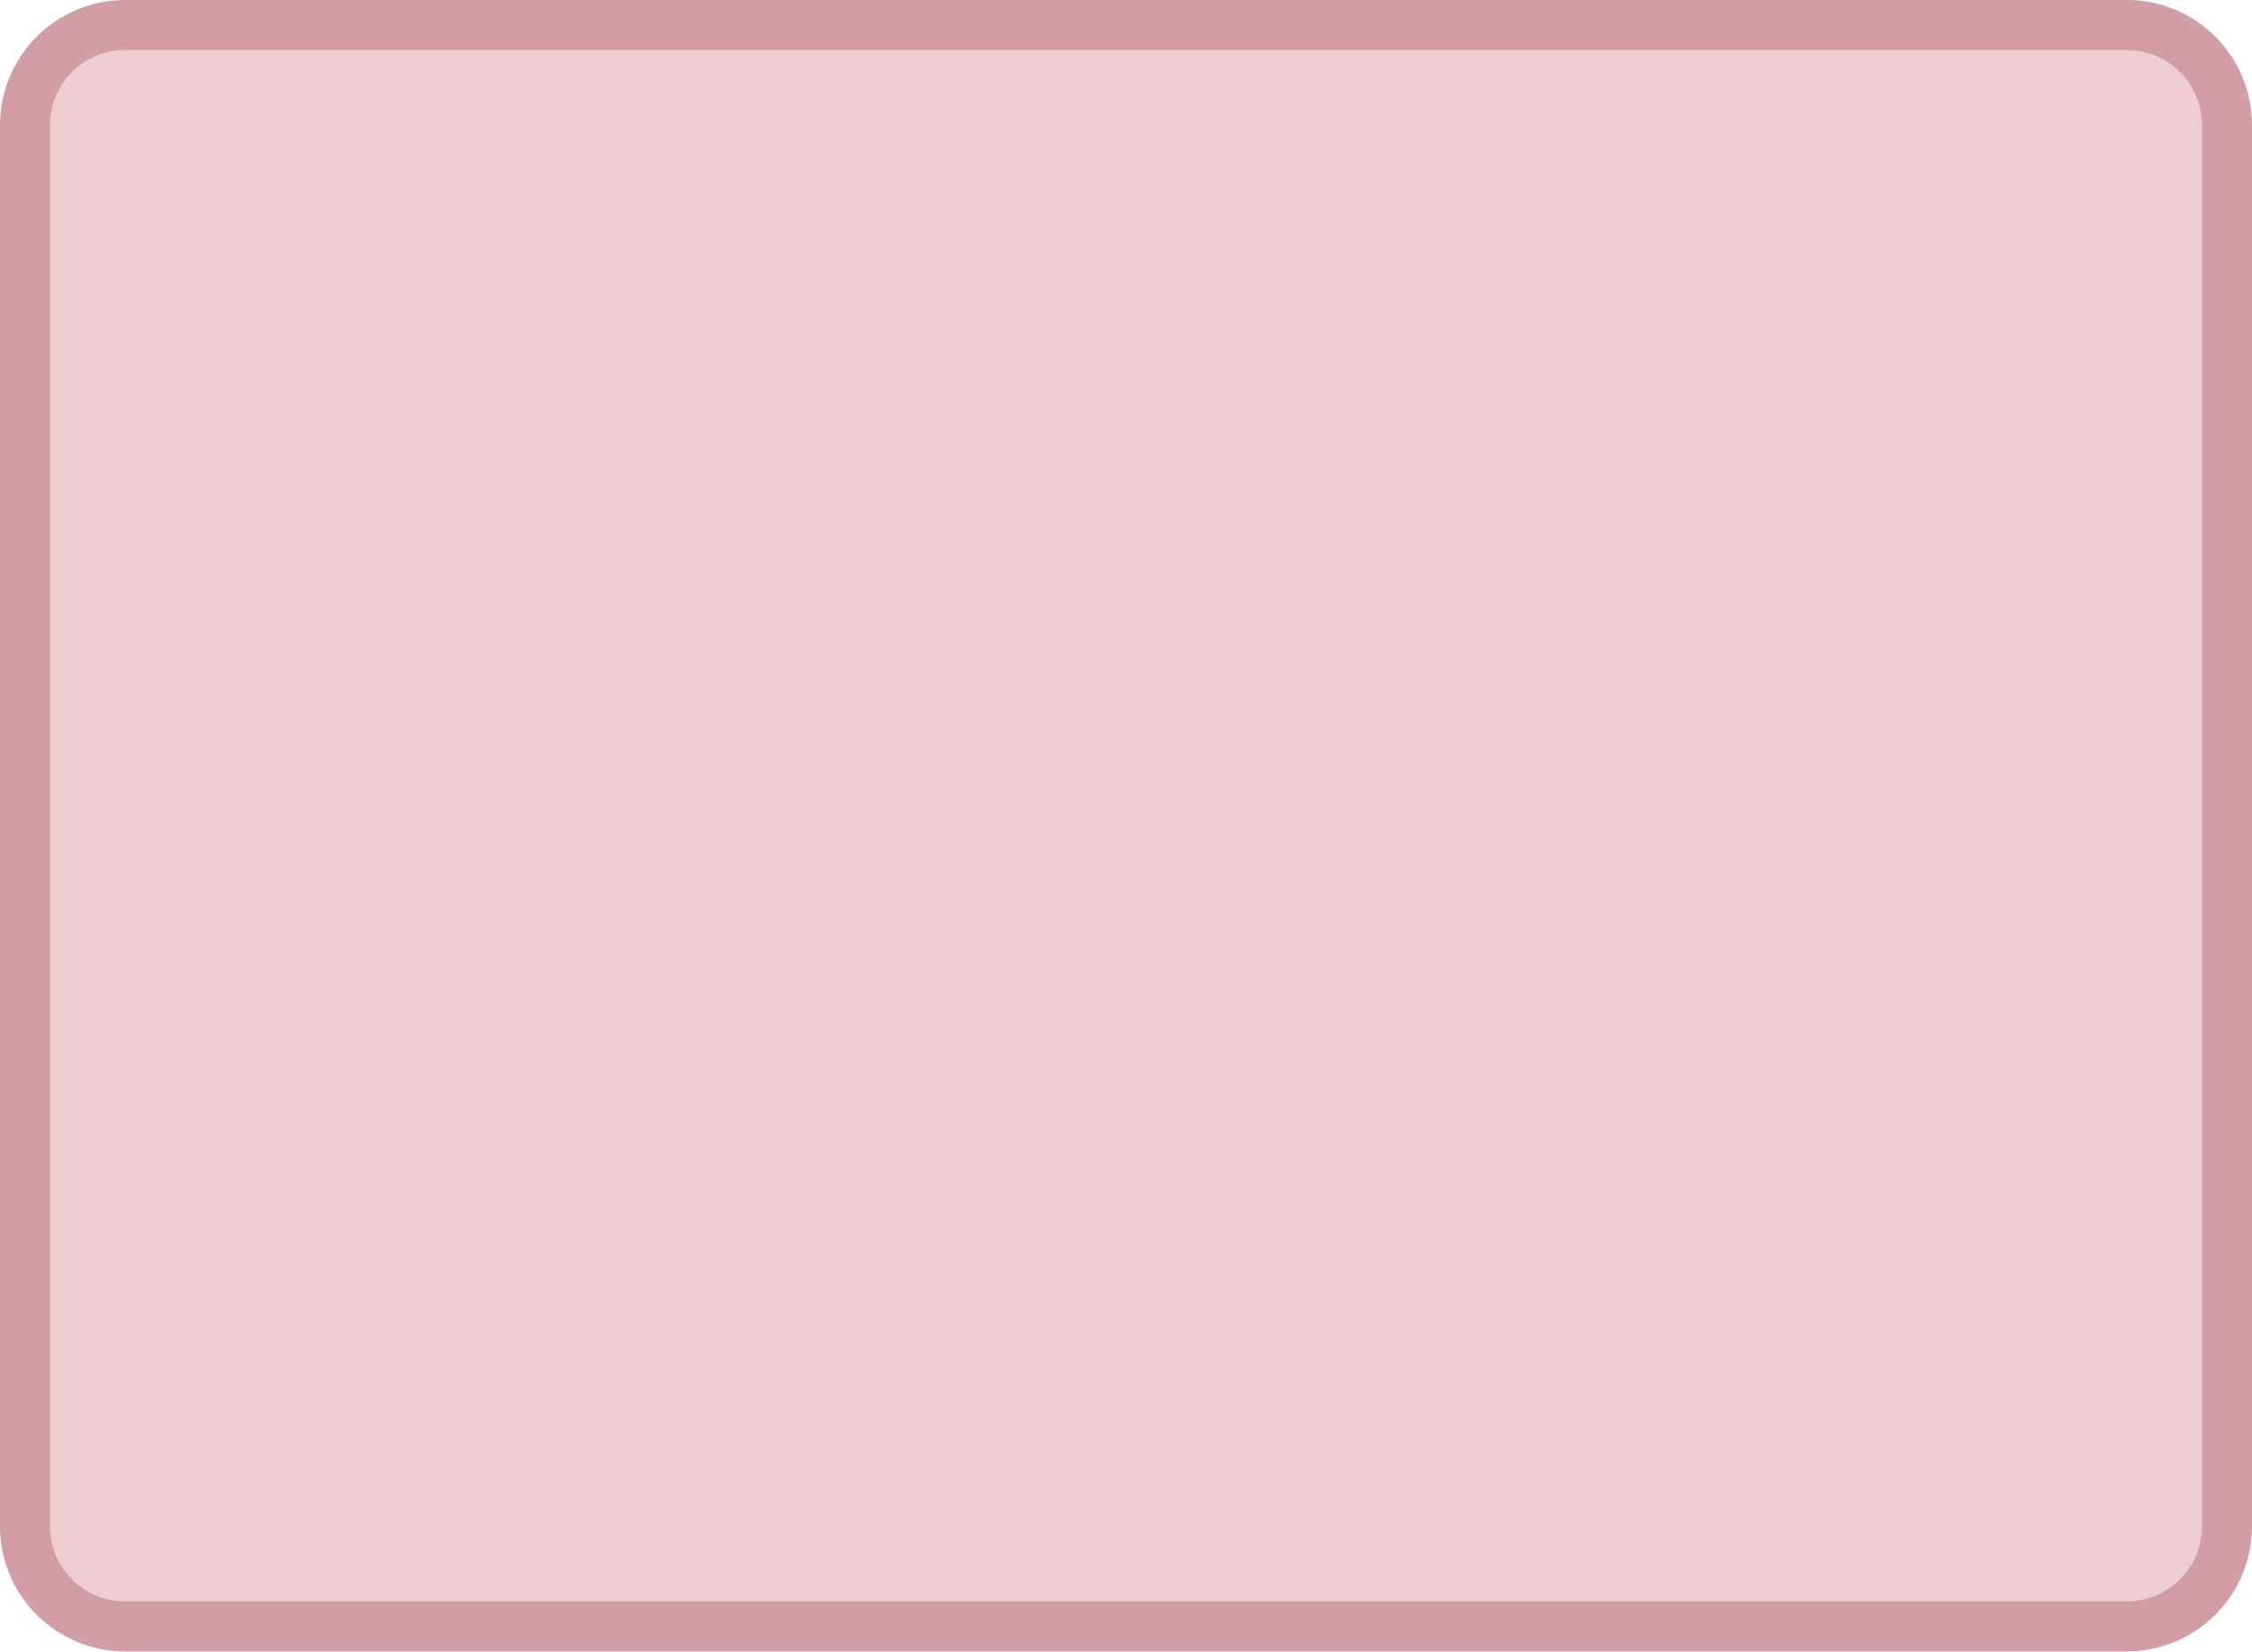
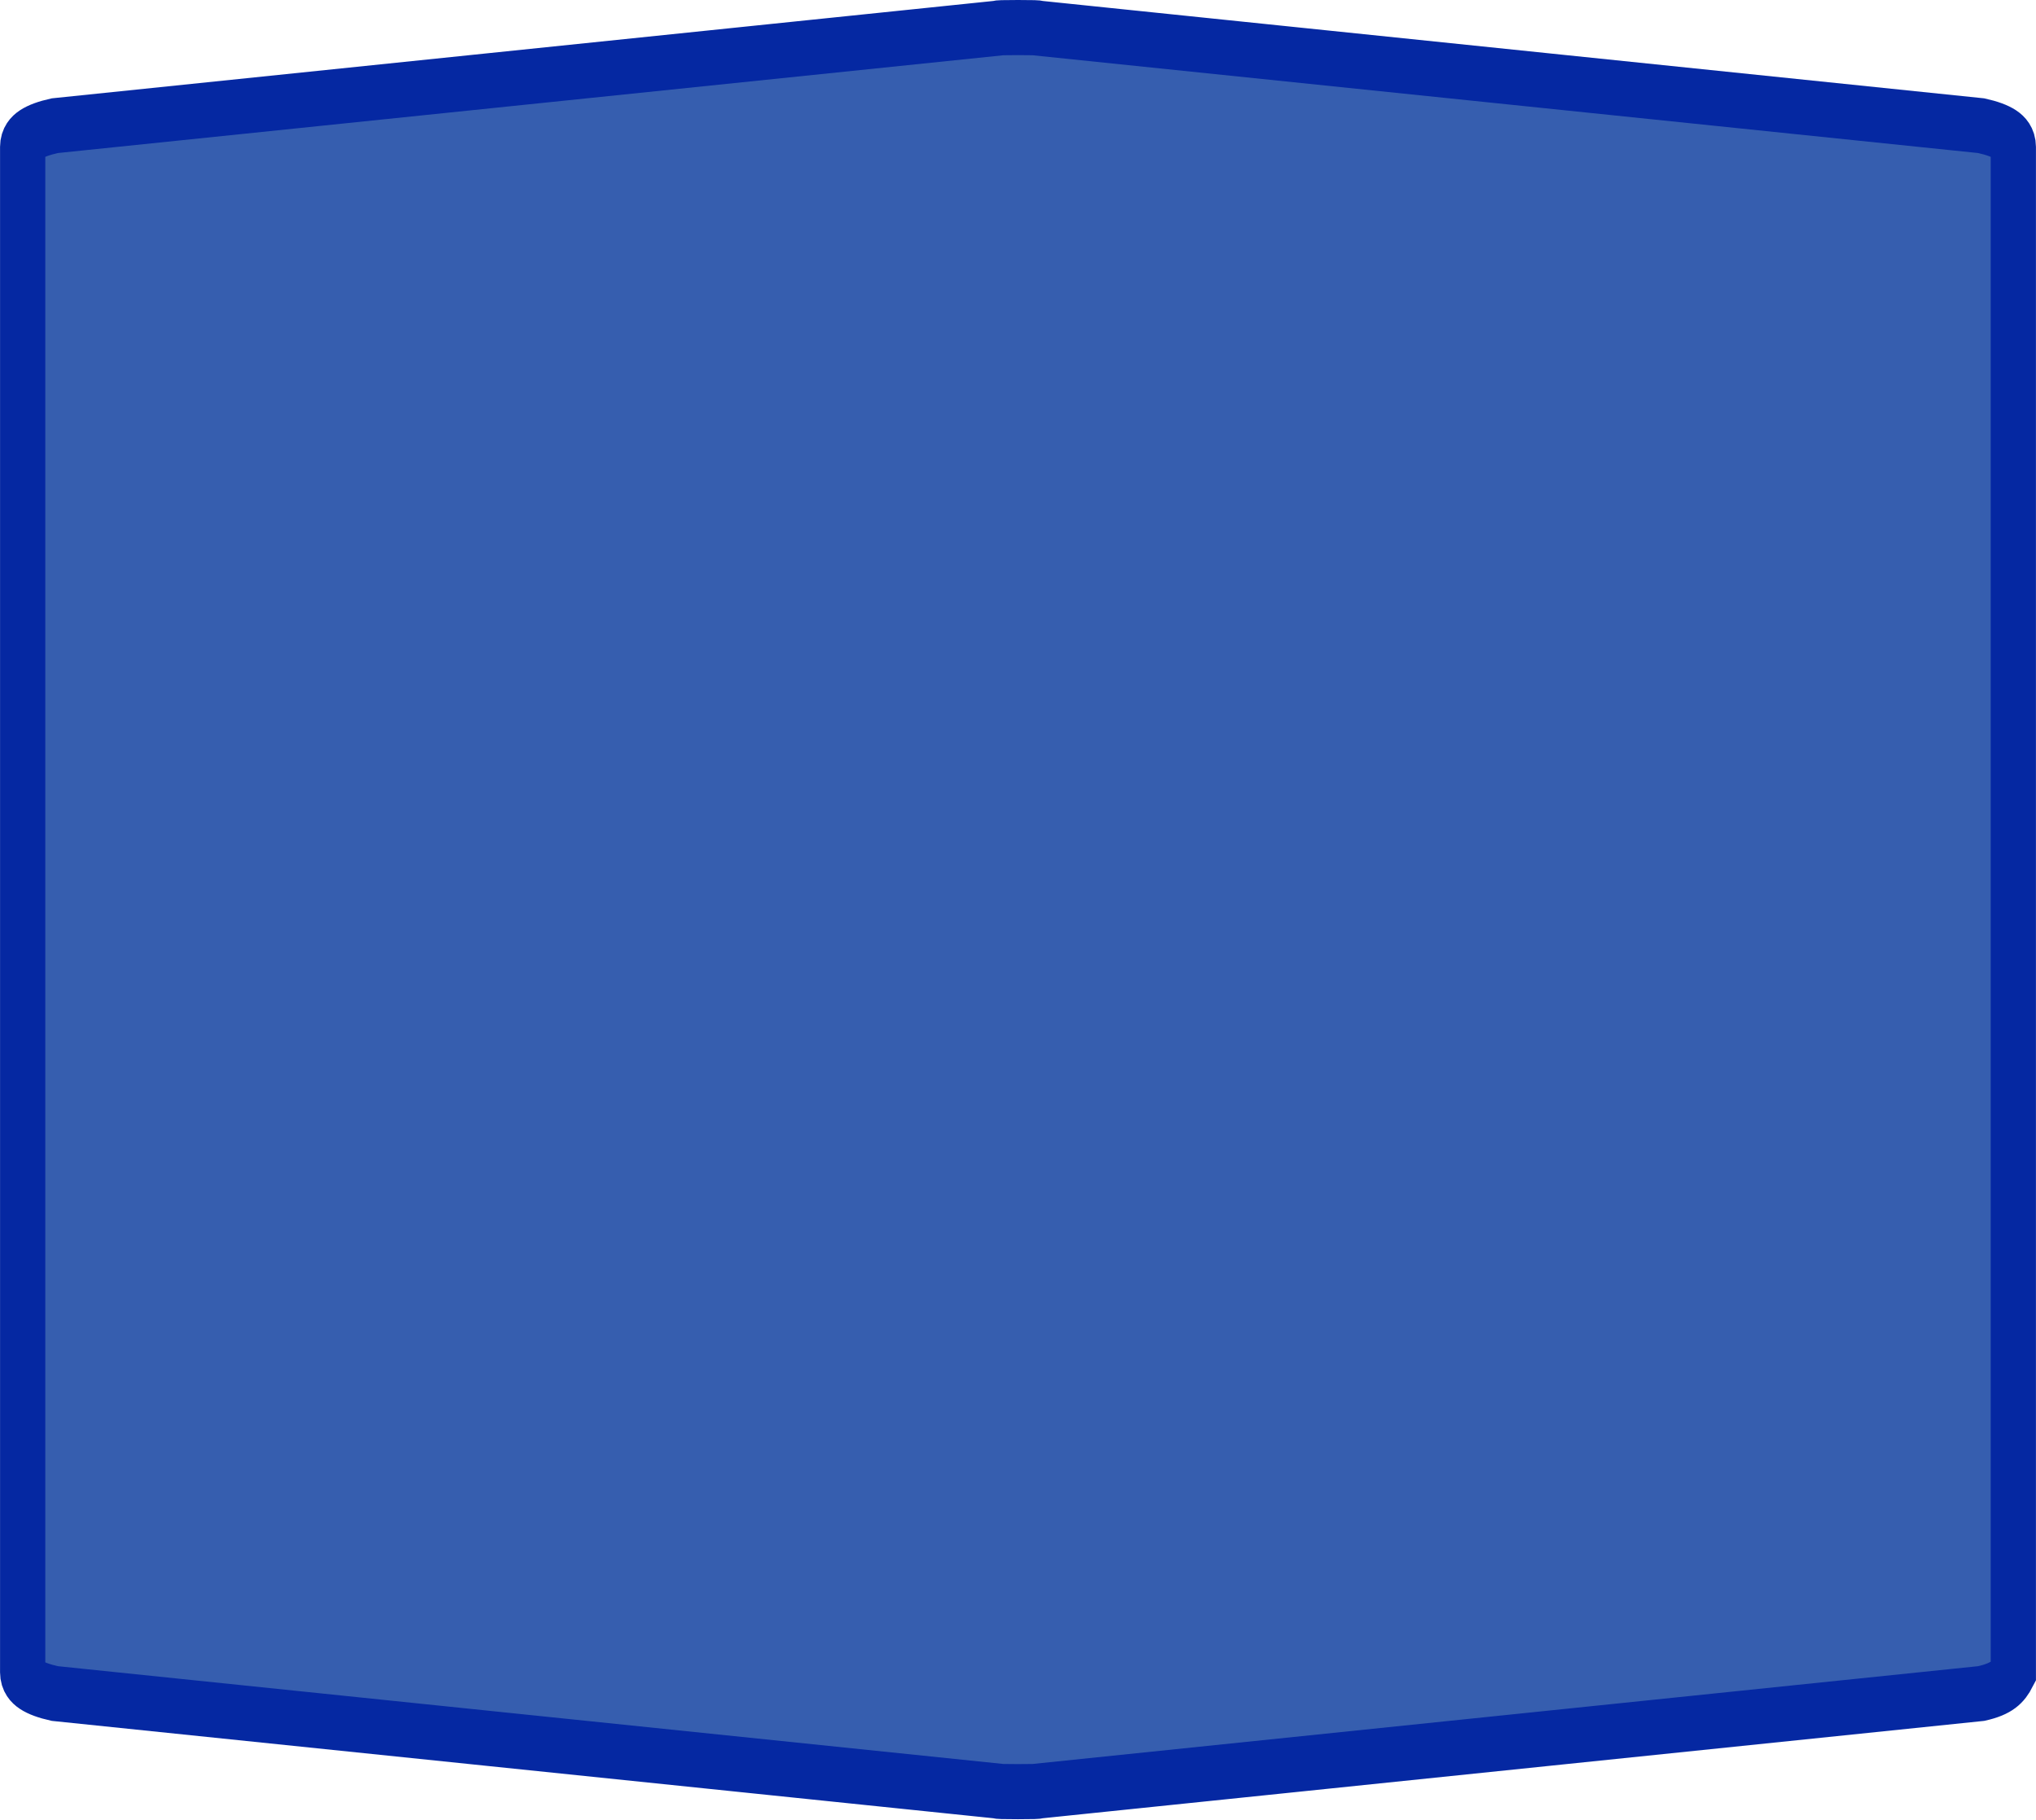
- <svg xmlns="http://www.w3.org/2000/svg" width="100%" height="100%" viewBox="0 0 45.0 33.0">
-   <rect x="0.5" y="0.5" width="44.0" height="32.0" rx="2" ry="2" id="shield" style="fill:#eccdd1;stroke:#d39da5;stroke-width:1;" />
+ <svg xmlns="http://www.w3.org/2000/svg" width="100%" height="100%" version="1.1">
+   <g id="surface1">
+     <path style="fill-rule:nonzero;fill:rgb(21.176%,36.863%,68.627%);fill-opacity:1;stroke-width:1;stroke-linecap:butt;stroke-linejoin:miter;stroke:rgb(1.961%,15.686%,63.529%);stroke-opacity:1;stroke-miterlimit:4;" d="M 22.5 0.5 C 22.186 0.5 22.029 0.503 22.029 0.513 L 1.212 2.28 C 0.737 2.366 0.501 2.495 0.501 2.664 L 0.501 30.336 C 0.501 30.505 0.737 30.634 1.212 30.72 L 22.029 32.487 C 22.029 32.497 22.186 32.5 22.5 32.5 C 22.814 32.5 22.971 32.497 22.971 32.487 L 43.788 30.72 C 44.263 30.634 44.398 30.496 44.499 30.336 C 44.499 15.475 44.499 15.794 44.499 2.664 C 44.499 2.495 44.263 2.366 43.788 2.28 L 22.971 0.513 C 22.971 0.503 22.814 0.5 22.5 0.5 Z M 22.5 0.5 " transform="matrix(1.044444,0,0,1.272727,0,0)" />
+   </g>
</svg>
